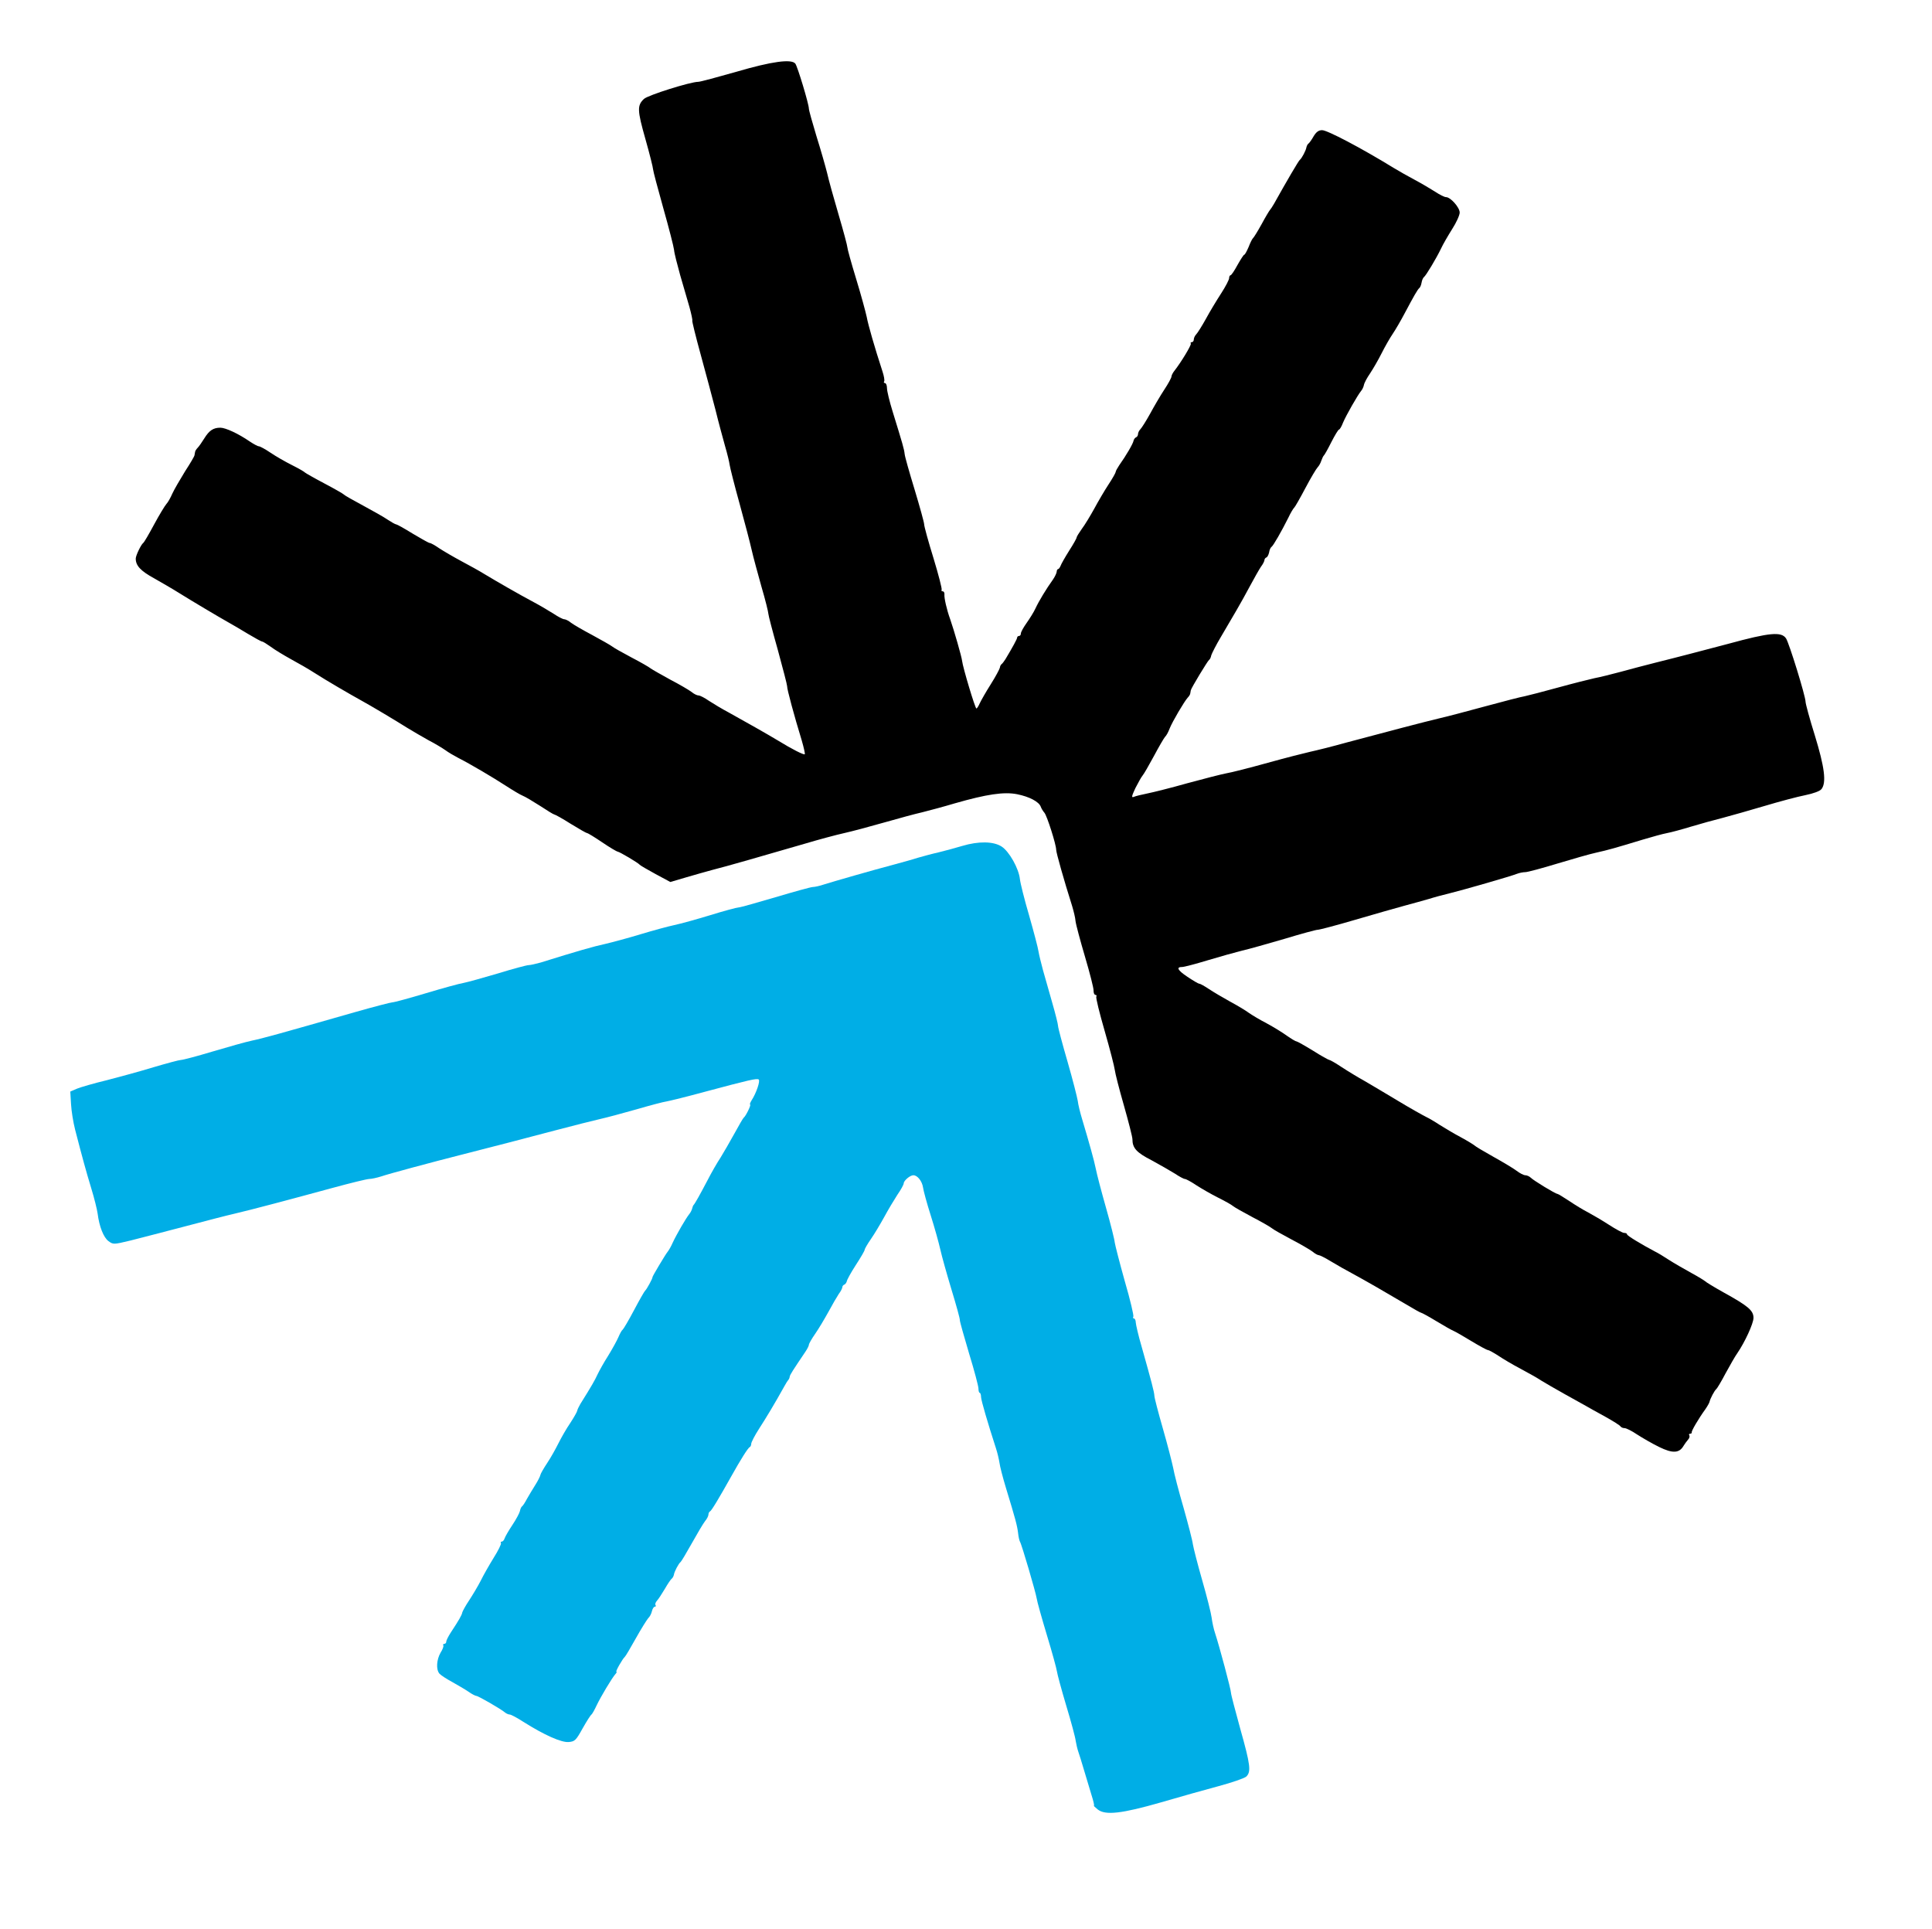
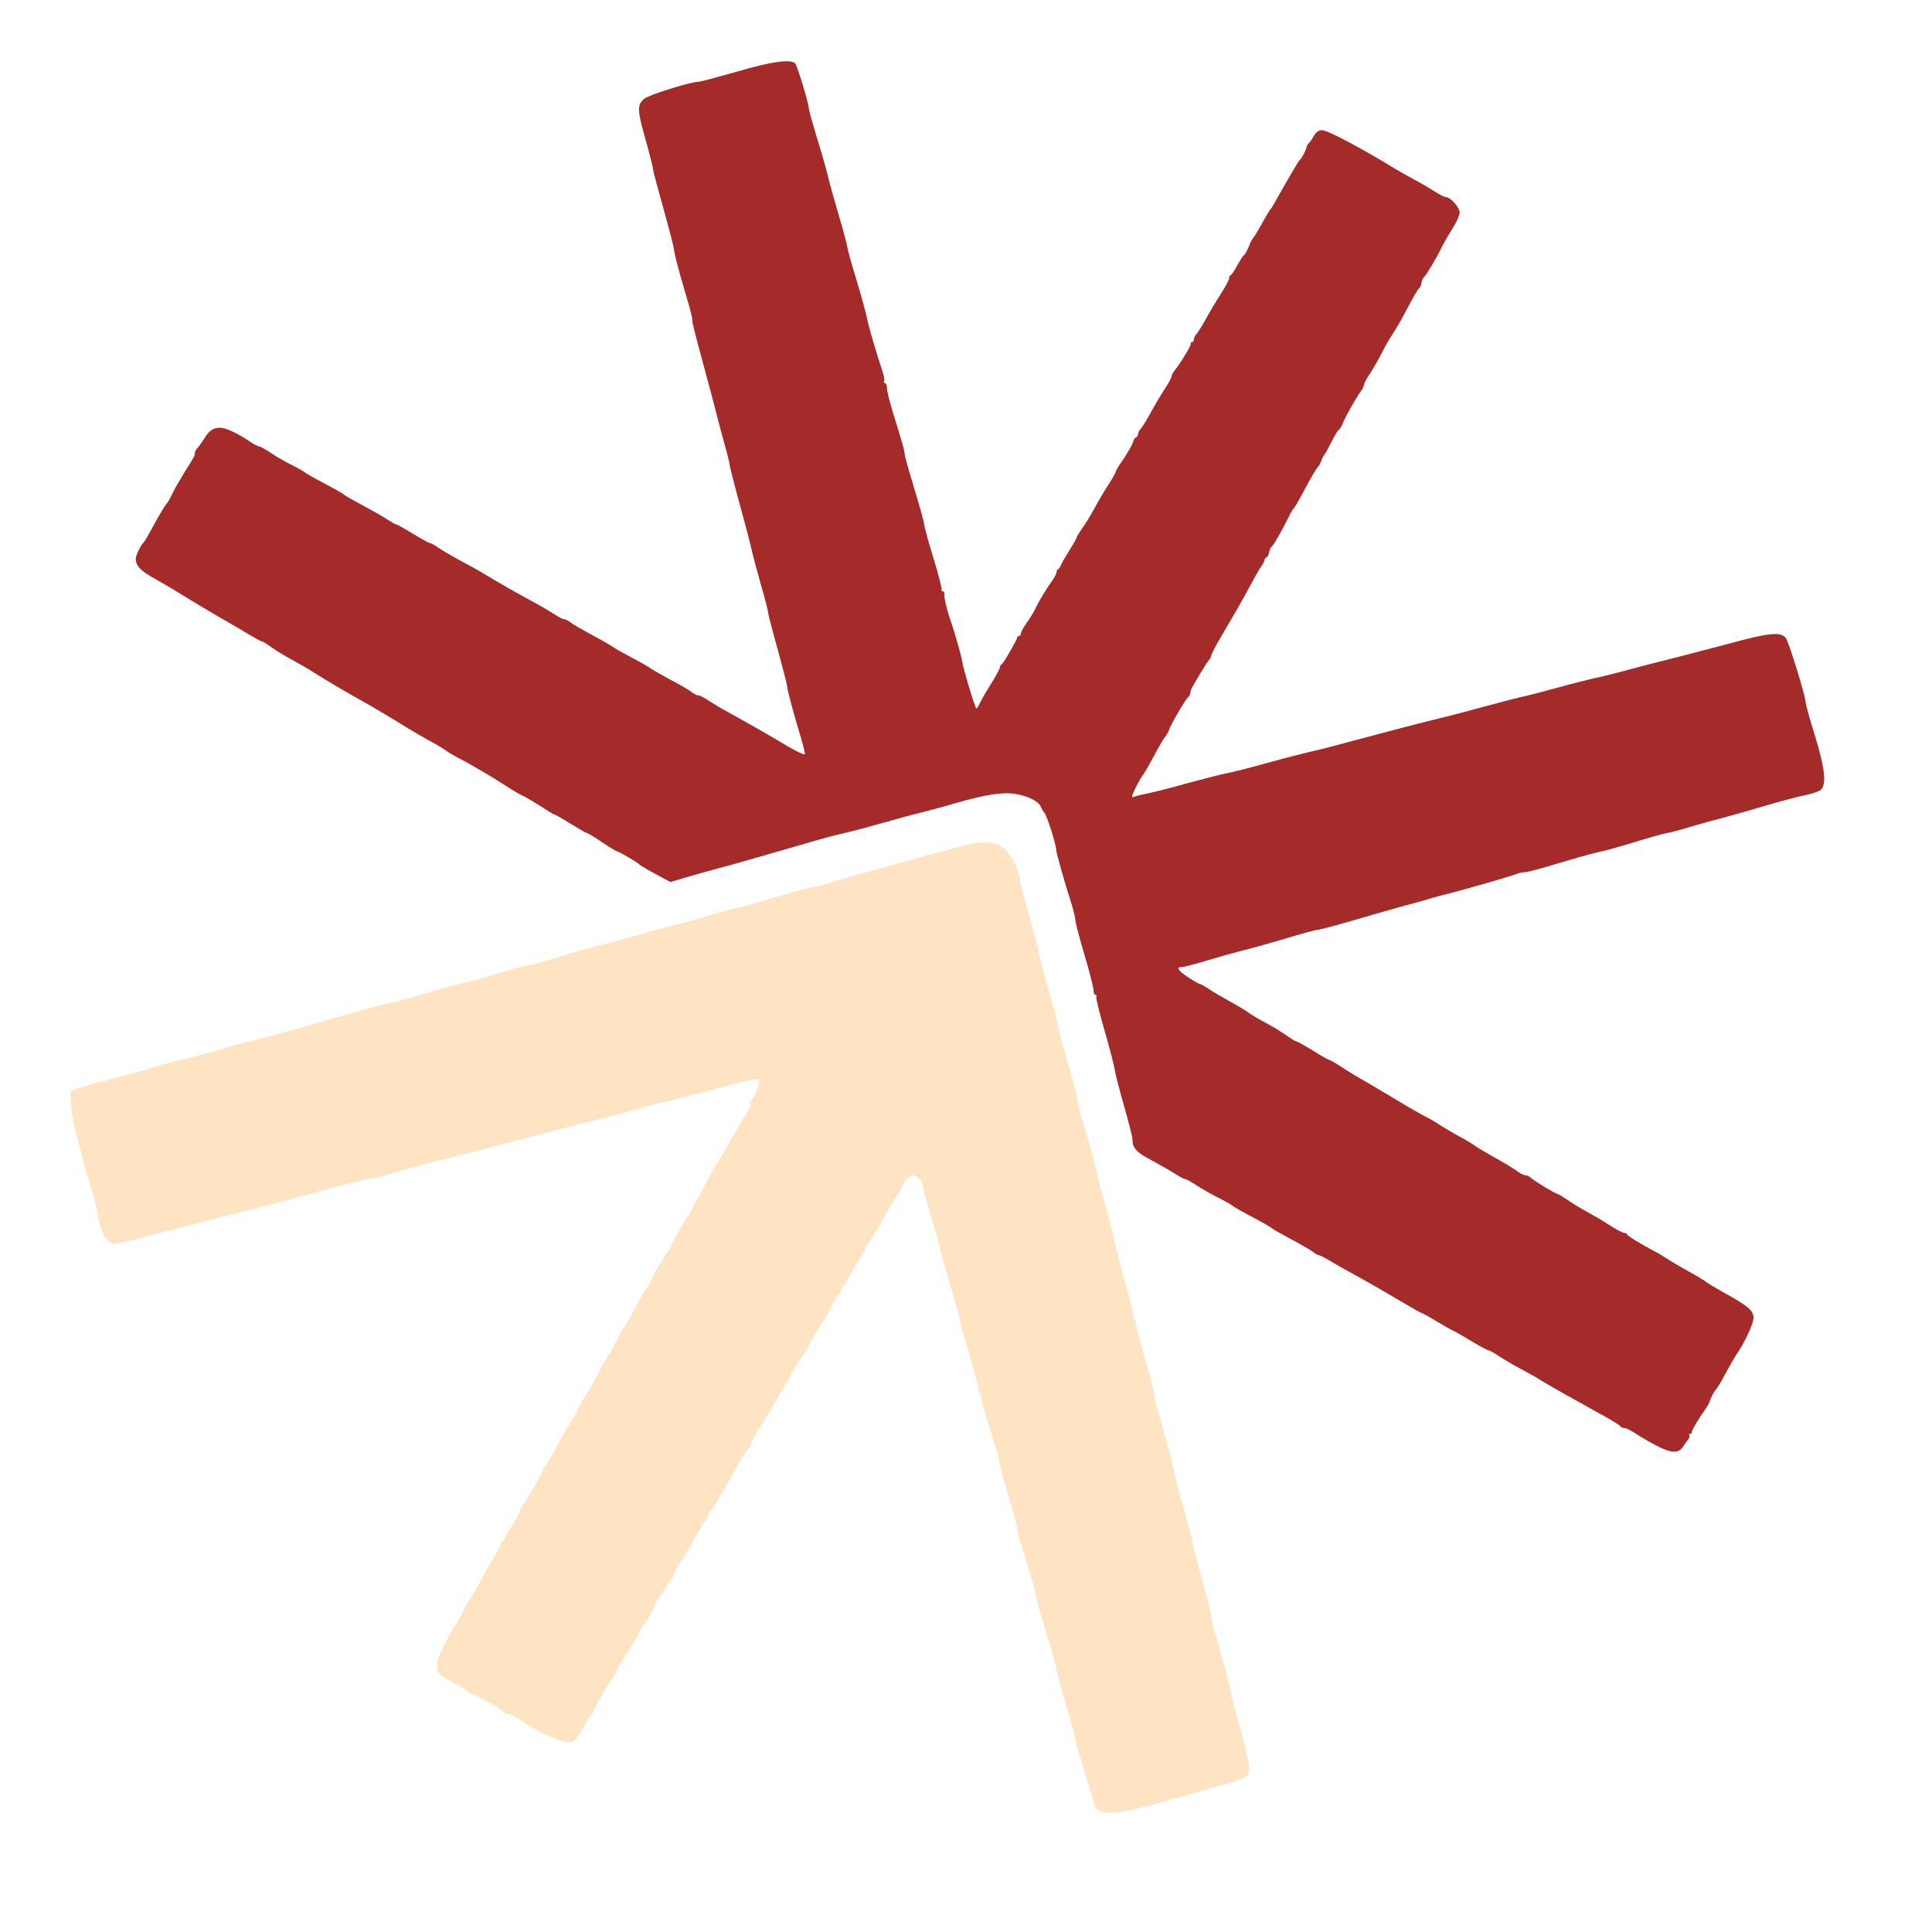
<svg xmlns="http://www.w3.org/2000/svg" version="1.0" width="1039pt" height="1037pt" viewBox="0 0 1039 1037" preserveAspectRatio="xMidYMid meet">
-   <g transform="translate(0,1037) scale(0.1,-0.1)" fill="#000000" stroke="none">
-     <path fill="#000000" d="M3960 9984 c-102 -29 -194 -54 -205 -54 -42 0 -271 -72 -292 -92 -37 -35 -36 -61 8 -216 23 -81 41 -154 41 -162 0 -8 25 -102 55 -209 30 -106 56 -207 58 -225 1 -17 17 -78 33 -136 17 -58 39 -135 50 -172 10 -37 17 -69 15 -72 -2 -2 18 -84 45 -182 27 -99 63 -233 80 -299 16 -66 40 -153 51 -193 12 -41 23 -86 25 -102 2 -15 26 -110 54 -211 28 -101 57 -213 65 -249 8 -36 32 -123 52 -195 21 -71 37 -137 37 -145 0 -8 23 -96 51 -195 27 -99 50 -187 50 -195 -1 -15 38 -159 79 -293 11 -38 18 -70 16 -73 -5 -5 -70 28 -143 73 -58 35 -173 100 -265 151 -36 19 -84 48 -107 63 -23 16 -48 29 -56 29 -8 0 -25 8 -38 19 -13 10 -64 40 -114 66 -49 27 -97 54 -105 60 -8 7 -55 34 -105 60 -49 26 -97 53 -105 60 -8 6 -55 33 -105 60 -49 26 -101 56 -114 66 -13 11 -30 19 -37 19 -7 0 -32 13 -56 29 -24 15 -72 44 -108 63 -79 42 -197 110 -265 151 -27 17 -84 48 -125 70 -41 22 -94 53 -117 68 -23 16 -46 29 -52 29 -5 0 -46 23 -91 50 -45 28 -85 50 -89 50 -5 0 -24 11 -44 24 -20 14 -80 48 -134 77 -54 29 -100 55 -103 59 -3 4 -50 31 -105 60 -55 29 -102 56 -105 59 -3 4 -34 22 -70 40 -36 18 -88 48 -116 67 -28 19 -56 34 -62 34 -6 0 -28 12 -49 26 -61 42 -130 74 -158 74 -38 0 -60 -15 -86 -57 -13 -21 -29 -44 -36 -51 -7 -7 -14 -18 -14 -23 -1 -5 -2 -13 -3 -17 0 -5 -23 -44 -51 -87 -27 -44 -58 -97 -68 -119 -10 -23 -24 -48 -32 -56 -8 -9 -38 -58 -66 -110 -28 -52 -54 -97 -59 -100 -11 -8 -40 -67 -40 -84 0 -38 26 -66 99 -106 42 -24 101 -58 131 -77 77 -48 217 -131 265 -158 22 -12 71 -41 109 -64 37 -22 71 -41 76 -41 4 0 25 -13 46 -28 21 -16 71 -46 109 -67 39 -21 96 -54 127 -74 64 -41 184 -111 258 -152 37 -20 177 -103 240 -143 30 -18 82 -49 115 -67 33 -17 73 -41 90 -53 16 -12 47 -30 70 -42 65 -33 185 -104 256 -150 37 -24 77 -48 90 -53 13 -5 55 -30 94 -55 38 -25 72 -46 76 -46 4 0 44 -22 88 -50 44 -27 84 -50 88 -50 5 0 42 -23 82 -50 41 -28 79 -50 83 -50 9 0 110 -60 118 -70 3 -4 41 -26 85 -50 l80 -43 85 25 c47 14 112 32 145 41 65 16 270 75 490 139 77 23 174 49 215 58 41 9 138 35 215 57 77 22 169 47 205 55 36 9 115 30 175 48 171 49 264 63 335 49 65 -13 117 -40 127 -67 3 -9 12 -24 20 -33 14 -17 63 -171 63 -199 0 -15 41 -161 86 -303 8 -27 17 -63 18 -80 2 -18 25 -104 51 -192 26 -88 47 -170 46 -182 0 -13 4 -23 10 -23 5 0 8 -4 5 -9 -4 -5 17 -89 45 -186 28 -97 52 -191 54 -208 2 -18 24 -104 49 -191 25 -88 46 -170 46 -182 0 -48 22 -72 104 -114 44 -24 100 -56 124 -71 24 -16 48 -29 54 -29 6 0 34 -15 62 -34 28 -18 80 -48 116 -66 36 -18 72 -38 80 -45 8 -7 56 -34 105 -60 50 -26 97 -53 105 -60 8 -7 56 -34 105 -60 50 -26 101 -56 114 -66 13 -11 28 -19 34 -19 5 0 35 -15 66 -34 31 -19 81 -47 111 -63 74 -40 188 -106 286 -164 45 -27 84 -49 88 -49 3 0 40 -20 81 -45 41 -25 82 -48 92 -52 10 -4 53 -29 96 -55 43 -26 83 -48 89 -48 5 0 30 -14 55 -30 25 -17 79 -49 121 -71 43 -23 93 -51 112 -64 19 -12 75 -44 123 -71 49 -27 100 -56 115 -64 15 -9 62 -35 104 -58 43 -24 80 -47 83 -53 4 -5 13 -9 22 -9 9 0 39 -15 67 -34 28 -18 81 -49 118 -67 73 -36 109 -34 132 6 6 10 17 25 24 33 7 7 10 18 7 23 -4 5 -1 9 4 9 6 0 10 3 9 8 -2 7 35 71 74 125 11 16 21 34 22 40 3 15 27 61 36 67 4 3 27 41 50 85 24 44 52 93 63 108 41 60 87 160 87 190 0 40 -29 64 -161 137 -52 29 -96 56 -99 60 -3 3 -36 24 -75 45 -38 21 -92 52 -120 70 -27 18 -62 39 -77 46 -70 37 -148 84 -148 91 0 5 -7 8 -16 8 -8 0 -45 20 -82 44 -37 24 -87 53 -111 66 -24 12 -70 40 -101 61 -32 21 -61 39 -65 39 -10 0 -127 71 -143 87 -7 7 -21 13 -29 13 -9 0 -30 11 -47 24 -17 13 -74 47 -126 76 -52 29 -97 56 -100 60 -3 3 -36 24 -75 45 -38 20 -89 51 -113 66 -24 16 -58 36 -75 44 -18 9 -84 46 -147 84 -63 38 -144 86 -180 107 -36 20 -92 54 -124 75 -33 22 -63 39 -67 39 -4 0 -44 22 -88 50 -44 27 -85 50 -89 50 -5 0 -28 14 -51 30 -23 17 -72 47 -109 67 -37 19 -80 45 -97 57 -16 12 -61 39 -100 60 -38 21 -89 51 -113 67 -24 16 -47 29 -52 29 -6 0 -34 17 -64 37 -54 36 -62 53 -28 53 10 0 71 16 137 36 66 20 149 43 185 52 36 8 138 37 227 63 89 27 170 49 179 49 10 0 101 24 203 54 102 30 222 64 266 76 44 12 103 28 130 36 28 9 77 22 110 30 81 20 334 93 363 105 13 5 33 9 45 9 12 0 90 21 172 46 83 25 177 52 210 59 63 14 102 25 250 70 50 15 108 31 130 35 22 4 81 20 130 35 50 15 126 36 170 47 44 12 145 40 225 64 80 24 178 50 219 58 44 9 79 22 87 33 27 35 16 118 -36 288 -28 89 -50 171 -50 181 0 30 -88 315 -105 341 -25 37 -87 32 -310 -29 -137 -36 -261 -69 -390 -101 -55 -14 -140 -36 -190 -50 -49 -13 -112 -29 -140 -34 -27 -6 -115 -28 -195 -50 -80 -22 -161 -43 -180 -47 -19 -3 -116 -28 -215 -55 -99 -27 -209 -56 -245 -64 -76 -18 -282 -72 -495 -129 -82 -23 -172 -45 -200 -51 -27 -6 -130 -32 -227 -59 -97 -27 -199 -53 -225 -57 -26 -5 -120 -29 -208 -53 -88 -25 -185 -49 -215 -55 -30 -6 -63 -14 -72 -18 -14 -6 -13 2 8 47 15 29 32 60 39 68 7 8 34 55 61 105 26 49 53 95 59 102 7 6 18 26 25 45 15 38 79 146 97 166 7 7 14 18 14 23 1 5 2 12 3 17 2 12 90 157 98 163 5 3 10 14 12 25 3 10 26 56 53 101 26 45 63 108 82 140 19 32 52 92 74 133 22 41 48 87 58 102 11 14 19 31 19 36 0 6 5 12 10 14 6 2 12 14 15 27 2 14 8 27 13 30 10 7 54 84 90 156 13 28 28 52 32 55 4 3 31 50 60 105 29 55 59 105 66 112 7 7 16 23 20 36 4 12 10 24 13 27 4 3 22 35 41 73 19 37 37 67 41 67 4 0 14 17 22 38 16 38 78 147 97 170 6 7 13 21 15 32 2 11 17 39 33 62 16 24 44 72 62 108 18 36 45 83 60 105 15 22 44 72 64 110 51 96 70 129 79 136 4 3 10 16 12 29 2 13 8 26 12 29 12 9 68 103 92 153 11 24 39 72 61 107 22 34 40 74 40 88 0 27 -49 83 -74 83 -8 0 -34 13 -58 29 -24 15 -72 44 -108 63 -36 19 -87 48 -115 65 -176 108 -357 203 -385 203 -18 0 -31 -9 -45 -32 -10 -18 -23 -36 -27 -39 -5 -3 -10 -12 -12 -20 -2 -17 -26 -62 -36 -69 -6 -4 -70 -113 -138 -235 -9 -16 -20 -32 -23 -35 -3 -3 -23 -36 -44 -75 -21 -38 -42 -72 -46 -75 -4 -3 -15 -24 -24 -48 -10 -23 -20 -42 -24 -42 -3 0 -19 -25 -36 -55 -16 -30 -33 -55 -37 -55 -4 0 -8 -7 -8 -16 0 -8 -19 -45 -43 -82 -24 -37 -61 -98 -82 -137 -21 -38 -45 -76 -52 -83 -7 -7 -13 -20 -13 -28 0 -8 -5 -14 -11 -14 -5 0 -8 -3 -5 -8 4 -7 -52 -100 -89 -147 -8 -10 -15 -24 -15 -30 0 -6 -17 -38 -39 -71 -21 -32 -55 -90 -76 -129 -21 -38 -45 -76 -52 -83 -7 -7 -13 -19 -13 -27 0 -7 -5 -15 -11 -17 -5 -2 -11 -10 -13 -18 -2 -15 -40 -80 -77 -132 -10 -15 -19 -31 -19 -36 0 -4 -17 -35 -39 -68 -21 -32 -55 -90 -76 -129 -21 -38 -51 -88 -67 -109 -15 -21 -28 -42 -28 -46 0 -5 -18 -37 -40 -71 -22 -35 -43 -72 -46 -81 -4 -10 -10 -18 -13 -18 -4 0 -8 -6 -8 -13 0 -7 -9 -27 -20 -43 -36 -50 -77 -118 -94 -155 -9 -20 -31 -55 -48 -79 -17 -24 -31 -49 -31 -57 0 -7 -4 -13 -10 -13 -5 0 -10 -4 -10 -9 0 -7 -24 -51 -63 -116 -7 -11 -16 -23 -20 -26 -5 -3 -9 -12 -10 -20 -2 -8 -23 -48 -49 -89 -26 -41 -52 -87 -59 -102 -7 -16 -15 -28 -18 -28 -7 0 -73 221 -77 256 -2 21 -43 164 -64 224 -19 52 -33 116 -31 133 1 9 -3 17 -9 17 -6 0 -9 4 -6 8 3 5 -17 82 -44 171 -28 90 -50 171 -50 181 0 10 -23 93 -51 186 -28 92 -53 179 -54 193 -3 27 -10 51 -64 226 -17 55 -31 112 -31 128 0 15 -5 27 -11 27 -5 0 -8 4 -4 9 3 5 -1 29 -9 53 -43 132 -77 250 -85 294 -6 28 -31 120 -57 205 -26 85 -47 161 -47 169 0 8 -21 87 -47 175 -26 88 -54 189 -62 225 -9 36 -34 124 -57 197 -22 73 -41 140 -41 149 0 24 -61 227 -73 242 -21 26 -126 12 -317 -44z" />
-     <path fill="#00aee6" d="M5175 5821 c-33 -10 -89 -25 -125 -34 -36 -8 -87 -22 -115 -30 -27 -9 -86 -25 -130 -37 -114 -30 -322 -90 -373 -106 -23 -8 -51 -14 -61 -14 -10 0 -100 -25 -201 -55 -101 -30 -190 -55 -199 -55 -8 0 -76 -18 -150 -41 -75 -23 -163 -47 -196 -54 -33 -7 -114 -29 -180 -49 -66 -20 -151 -43 -190 -52 -61 -13 -155 -40 -347 -100 -26 -7 -55 -14 -65 -14 -10 0 -85 -20 -166 -45 -81 -24 -164 -47 -185 -51 -20 -3 -111 -28 -201 -55 -90 -27 -171 -49 -180 -49 -8 0 -101 -24 -206 -54 -402 -115 -492 -140 -550 -152 -33 -7 -129 -34 -213 -59 -83 -25 -159 -45 -169 -45 -9 0 -76 -18 -147 -39 -72 -22 -186 -53 -252 -70 -67 -16 -139 -37 -159 -45 l-37 -16 4 -67 c2 -38 12 -99 22 -138 39 -151 59 -224 87 -316 16 -52 31 -113 34 -135 9 -71 32 -128 58 -148 26 -19 27 -19 119 3 51 13 183 47 293 76 110 29 229 60 265 68 91 21 312 80 525 138 99 27 189 49 201 49 11 0 40 6 65 14 44 15 268 75 429 116 177 45 331 85 505 131 99 26 209 54 245 62 36 8 124 32 195 52 72 21 144 40 160 42 17 3 111 26 210 53 232 62 274 72 285 65 10 -6 -13 -74 -38 -112 -8 -13 -11 -23 -8 -23 7 0 -23 -62 -34 -70 -4 -3 -26 -41 -50 -85 -24 -44 -58 -102 -75 -130 -18 -27 -49 -81 -69 -120 -43 -82 -69 -128 -76 -135 -3 -3 -6 -12 -8 -20 -2 -8 -9 -22 -16 -30 -17 -21 -67 -107 -88 -152 -9 -21 -22 -43 -28 -50 -12 -15 -82 -132 -81 -136 2 -5 -32 -67 -39 -72 -4 -3 -31 -50 -60 -105 -29 -55 -57 -102 -61 -105 -5 -3 -15 -21 -23 -40 -8 -19 -33 -64 -55 -100 -23 -36 -48 -81 -57 -100 -14 -31 -34 -66 -93 -160 -8 -14 -16 -30 -17 -37 -1 -6 -18 -36 -37 -65 -20 -29 -48 -78 -63 -108 -15 -30 -42 -79 -61 -107 -19 -29 -36 -58 -37 -65 -1 -7 -13 -31 -27 -53 -14 -22 -34 -56 -45 -75 -10 -19 -22 -38 -27 -41 -4 -3 -9 -14 -11 -25 -2 -10 -20 -44 -40 -74 -20 -30 -39 -63 -42 -72 -3 -10 -10 -18 -15 -18 -6 0 -8 -4 -5 -8 3 -5 -15 -41 -39 -79 -24 -39 -56 -95 -70 -124 -15 -29 -43 -76 -62 -105 -19 -28 -35 -58 -37 -65 -2 -14 -17 -40 -63 -110 -12 -19 -23 -40 -23 -47 0 -7 -5 -12 -11 -12 -5 0 -8 -4 -5 -8 3 -5 -4 -23 -15 -40 -21 -37 -25 -89 -6 -112 7 -8 37 -28 67 -44 30 -17 70 -40 89 -53 18 -13 38 -23 43 -23 10 0 135 -72 155 -90 7 -5 17 -10 24 -10 7 0 39 -17 73 -39 114 -72 205 -112 244 -109 33 3 39 8 75 73 22 39 43 72 48 75 4 3 17 26 28 50 22 46 81 145 101 168 6 6 8 12 5 12 -7 0 34 71 45 80 4 3 30 47 59 99 29 52 60 101 67 109 8 7 17 24 20 38 3 13 10 24 16 24 5 0 7 4 3 9 -3 5 1 15 8 23 7 7 26 36 42 63 16 28 33 53 38 56 4 3 9 12 11 20 2 17 26 62 36 69 4 3 31 48 60 100 29 52 61 106 71 119 11 13 19 29 19 37 0 7 4 14 8 16 8 3 48 70 117 193 47 84 88 150 97 153 4 2 8 10 8 18 0 8 19 45 43 82 38 59 81 130 135 227 9 17 19 32 22 35 3 3 6 10 7 17 2 11 15 31 85 135 10 15 18 31 18 36 0 6 15 32 33 58 19 27 51 81 72 119 21 39 46 82 56 97 11 14 19 31 19 36 0 6 5 12 11 14 5 2 11 10 13 18 1 8 23 48 49 88 26 40 47 76 47 81 0 5 15 31 33 57 19 27 51 81 72 119 21 39 53 92 71 120 19 27 34 55 34 61 0 15 34 44 52 44 22 0 47 -32 52 -66 2 -16 20 -83 41 -149 21 -66 44 -149 52 -185 8 -36 35 -132 60 -215 25 -82 46 -157 45 -165 0 -8 23 -89 50 -180 28 -91 50 -175 50 -187 0 -13 3 -23 7 -23 3 0 7 -10 7 -23 1 -20 36 -139 80 -275 8 -24 16 -59 19 -78 2 -18 18 -80 35 -136 51 -167 60 -201 65 -241 2 -21 7 -42 10 -47 10 -16 85 -273 90 -305 2 -16 27 -105 55 -198 28 -92 52 -180 54 -195 2 -15 24 -97 50 -184 26 -86 49 -171 51 -190 3 -18 9 -44 14 -58 5 -14 19 -59 31 -100 12 -41 30 -101 40 -133 10 -31 16 -57 13 -57 -3 0 6 -9 21 -21 41 -32 129 -22 341 39 99 29 238 68 309 87 71 19 137 42 148 51 27 26 23 62 -32 257 -27 98 -50 185 -50 194 0 17 -62 249 -85 319 -8 23 -16 61 -19 85 -3 24 -26 115 -51 202 -25 87 -47 174 -50 193 -2 19 -25 107 -50 196 -26 89 -51 185 -56 215 -6 29 -30 123 -55 210 -25 87 -46 167 -46 178 -1 20 -15 74 -69 265 -17 58 -30 115 -31 128 0 12 -5 22 -10 22 -5 0 -6 4 -3 10 3 5 -17 91 -46 190 -28 100 -52 194 -54 208 -1 15 -22 99 -47 187 -25 88 -50 183 -55 210 -10 49 -34 134 -73 265 -11 36 -22 81 -24 100 -3 19 -27 114 -55 211 -28 96 -51 183 -51 192 0 9 -14 65 -31 124 -17 60 -39 138 -50 176 -10 37 -21 82 -24 100 -2 17 -25 104 -50 192 -26 88 -48 177 -50 197 -6 58 -58 150 -99 176 -44 28 -124 29 -211 3z" />
+   <g transform="translate(0,1037) scale(0.1,-0.1)" fill="#a52a2a" stroke="none">
+     <path fill="##a52a2a" d="M3960 9984 c-102 -29 -194 -54 -205 -54 -42 0 -271 -72 -292 -92 -37 -35 -36 -61 8 -216 23 -81 41 -154 41 -162 0 -8 25 -102 55 -209 30 -106 56 -207 58 -225 1 -17 17 -78 33 -136 17 -58 39 -135 50 -172 10 -37 17 -69 15 -72 -2 -2 18 -84 45 -182 27 -99 63 -233 80 -299 16 -66 40 -153 51 -193 12 -41 23 -86 25 -102 2 -15 26 -110 54 -211 28 -101 57 -213 65 -249 8 -36 32 -123 52 -195 21 -71 37 -137 37 -145 0 -8 23 -96 51 -195 27 -99 50 -187 50 -195 -1 -15 38 -159 79 -293 11 -38 18 -70 16 -73 -5 -5 -70 28 -143 73 -58 35 -173 100 -265 151 -36 19 -84 48 -107 63 -23 16 -48 29 -56 29 -8 0 -25 8 -38 19 -13 10 -64 40 -114 66 -49 27 -97 54 -105 60 -8 7 -55 34 -105 60 -49 26 -97 53 -105 60 -8 6 -55 33 -105 60 -49 26 -101 56 -114 66 -13 11 -30 19 -37 19 -7 0 -32 13 -56 29 -24 15 -72 44 -108 63 -79 42 -197 110 -265 151 -27 17 -84 48 -125 70 -41 22 -94 53 -117 68 -23 16 -46 29 -52 29 -5 0 -46 23 -91 50 -45 28 -85 50 -89 50 -5 0 -24 11 -44 24 -20 14 -80 48 -134 77 -54 29 -100 55 -103 59 -3 4 -50 31 -105 60 -55 29 -102 56 -105 59 -3 4 -34 22 -70 40 -36 18 -88 48 -116 67 -28 19 -56 34 -62 34 -6 0 -28 12 -49 26 -61 42 -130 74 -158 74 -38 0 -60 -15 -86 -57 -13 -21 -29 -44 -36 -51 -7 -7 -14 -18 -14 -23 -1 -5 -2 -13 -3 -17 0 -5 -23 -44 -51 -87 -27 -44 -58 -97 -68 -119 -10 -23 -24 -48 -32 -56 -8 -9 -38 -58 -66 -110 -28 -52 -54 -97 -59 -100 -11 -8 -40 -67 -40 -84 0 -38 26 -66 99 -106 42 -24 101 -58 131 -77 77 -48 217 -131 265 -158 22 -12 71 -41 109 -64 37 -22 71 -41 76 -41 4 0 25 -13 46 -28 21 -16 71 -46 109 -67 39 -21 96 -54 127 -74 64 -41 184 -111 258 -152 37 -20 177 -103 240 -143 30 -18 82 -49 115 -67 33 -17 73 -41 90 -53 16 -12 47 -30 70 -42 65 -33 185 -104 256 -150 37 -24 77 -48 90 -53 13 -5 55 -30 94 -55 38 -25 72 -46 76 -46 4 0 44 -22 88 -50 44 -27 84 -50 88 -50 5 0 42 -23 82 -50 41 -28 79 -50 83 -50 9 0 110 -60 118 -70 3 -4 41 -26 85 -50 l80 -43 85 25 c47 14 112 32 145 41 65 16 270 75 490 139 77 23 174 49 215 58 41 9 138 35 215 57 77 22 169 47 205 55 36 9 115 30 175 48 171 49 264 63 335 49 65 -13 117 -40 127 -67 3 -9 12 -24 20 -33 14 -17 63 -171 63 -199 0 -15 41 -161 86 -303 8 -27 17 -63 18 -80 2 -18 25 -104 51 -192 26 -88 47 -170 46 -182 0 -13 4 -23 10 -23 5 0 8 -4 5 -9 -4 -5 17 -89 45 -186 28 -97 52 -191 54 -208 2 -18 24 -104 49 -191 25 -88 46 -170 46 -182 0 -48 22 -72 104 -114 44 -24 100 -56 124 -71 24 -16 48 -29 54 -29 6 0 34 -15 62 -34 28 -18 80 -48 116 -66 36 -18 72 -38 80 -45 8 -7 56 -34 105 -60 50 -26 97 -53 105 -60 8 -7 56 -34 105 -60 50 -26 101 -56 114 -66 13 -11 28 -19 34 -19 5 0 35 -15 66 -34 31 -19 81 -47 111 -63 74 -40 188 -106 286 -164 45 -27 84 -49 88 -49 3 0 40 -20 81 -45 41 -25 82 -48 92 -52 10 -4 53 -29 96 -55 43 -26 83 -48 89 -48 5 0 30 -14 55 -30 25 -17 79 -49 121 -71 43 -23 93 -51 112 -64 19 -12 75 -44 123 -71 49 -27 100 -56 115 -64 15 -9 62 -35 104 -58 43 -24 80 -47 83 -53 4 -5 13 -9 22 -9 9 0 39 -15 67 -34 28 -18 81 -49 118 -67 73 -36 109 -34 132 6 6 10 17 25 24 33 7 7 10 18 7 23 -4 5 -1 9 4 9 6 0 10 3 9 8 -2 7 35 71 74 125 11 16 21 34 22 40 3 15 27 61 36 67 4 3 27 41 50 85 24 44 52 93 63 108 41 60 87 160 87 190 0 40 -29 64 -161 137 -52 29 -96 56 -99 60 -3 3 -36 24 -75 45 -38 21 -92 52 -120 70 -27 18 -62 39 -77 46 -70 37 -148 84 -148 91 0 5 -7 8 -16 8 -8 0 -45 20 -82 44 -37 24 -87 53 -111 66 -24 12 -70 40 -101 61 -32 21 -61 39 -65 39 -10 0 -127 71 -143 87 -7 7 -21 13 -29 13 -9 0 -30 11 -47 24 -17 13 -74 47 -126 76 -52 29 -97 56 -100 60 -3 3 -36 24 -75 45 -38 20 -89 51 -113 66 -24 16 -58 36 -75 44 -18 9 -84 46 -147 84 -63 38 -144 86 -180 107 -36 20 -92 54 -124 75 -33 22 -63 39 -67 39 -4 0 -44 22 -88 50 -44 27 -85 50 -89 50 -5 0 -28 14 -51 30 -23 17 -72 47 -109 67 -37 19 -80 45 -97 57 -16 12 -61 39 -100 60 -38 21 -89 51 -113 67 -24 16 -47 29 -52 29 -6 0 -34 17 -64 37 -54 36 -62 53 -28 53 10 0 71 16 137 36 66 20 149 43 185 52 36 8 138 37 227 63 89 27 170 49 179 49 10 0 101 24 203 54 102 30 222 64 266 76 44 12 103 28 130 36 28 9 77 22 110 30 81 20 334 93 363 105 13 5 33 9 45 9 12 0 90 21 172 46 83 25 177 52 210 59 63 14 102 25 250 70 50 15 108 31 130 35 22 4 81 20 130 35 50 15 126 36 170 47 44 12 145 40 225 64 80 24 178 50 219 58 44 9 79 22 87 33 27 35 16 118 -36 288 -28 89 -50 171 -50 181 0 30 -88 315 -105 341 -25 37 -87 32 -310 -29 -137 -36 -261 -69 -390 -101 -55 -14 -140 -36 -190 -50 -49 -13 -112 -29 -140 -34 -27 -6 -115 -28 -195 -50 -80 -22 -161 -43 -180 -47 -19 -3 -116 -28 -215 -55 -99 -27 -209 -56 -245 -64 -76 -18 -282 -72 -495 -129 -82 -23 -172 -45 -200 -51 -27 -6 -130 -32 -227 -59 -97 -27 -199 -53 -225 -57 -26 -5 -120 -29 -208 -53 -88 -25 -185 -49 -215 -55 -30 -6 -63 -14 -72 -18 -14 -6 -13 2 8 47 15 29 32 60 39 68 7 8 34 55 61 105 26 49 53 95 59 102 7 6 18 26 25 45 15 38 79 146 97 166 7 7 14 18 14 23 1 5 2 12 3 17 2 12 90 157 98 163 5 3 10 14 12 25 3 10 26 56 53 101 26 45 63 108 82 140 19 32 52 92 74 133 22 41 48 87 58 102 11 14 19 31 19 36 0 6 5 12 10 14 6 2 12 14 15 27 2 14 8 27 13 30 10 7 54 84 90 156 13 28 28 52 32 55 4 3 31 50 60 105 29 55 59 105 66 112 7 7 16 23 20 36 4 12 10 24 13 27 4 3 22 35 41 73 19 37 37 67 41 67 4 0 14 17 22 38 16 38 78 147 97 170 6 7 13 21 15 32 2 11 17 39 33 62 16 24 44 72 62 108 18 36 45 83 60 105 15 22 44 72 64 110 51 96 70 129 79 136 4 3 10 16 12 29 2 13 8 26 12 29 12 9 68 103 92 153 11 24 39 72 61 107 22 34 40 74 40 88 0 27 -49 83 -74 83 -8 0 -34 13 -58 29 -24 15 -72 44 -108 63 -36 19 -87 48 -115 65 -176 108 -357 203 -385 203 -18 0 -31 -9 -45 -32 -10 -18 -23 -36 -27 -39 -5 -3 -10 -12 -12 -20 -2 -17 -26 -62 -36 -69 -6 -4 -70 -113 -138 -235 -9 -16 -20 -32 -23 -35 -3 -3 -23 -36 -44 -75 -21 -38 -42 -72 -46 -75 -4 -3 -15 -24 -24 -48 -10 -23 -20 -42 -24 -42 -3 0 -19 -25 -36 -55 -16 -30 -33 -55 -37 -55 -4 0 -8 -7 -8 -16 0 -8 -19 -45 -43 -82 -24 -37 -61 -98 -82 -137 -21 -38 -45 -76 -52 -83 -7 -7 -13 -20 -13 -28 0 -8 -5 -14 -11 -14 -5 0 -8 -3 -5 -8 4 -7 -52 -100 -89 -147 -8 -10 -15 -24 -15 -30 0 -6 -17 -38 -39 -71 -21 -32 -55 -90 -76 -129 -21 -38 -45 -76 -52 -83 -7 -7 -13 -19 -13 -27 0 -7 -5 -15 -11 -17 -5 -2 -11 -10 -13 -18 -2 -15 -40 -80 -77 -132 -10 -15 -19 -31 -19 -36 0 -4 -17 -35 -39 -68 -21 -32 -55 -90 -76 -129 -21 -38 -51 -88 -67 -109 -15 -21 -28 -42 -28 -46 0 -5 -18 -37 -40 -71 -22 -35 -43 -72 -46 -81 -4 -10 -10 -18 -13 -18 -4 0 -8 -6 -8 -13 0 -7 -9 -27 -20 -43 -36 -50 -77 -118 -94 -155 -9 -20 -31 -55 -48 -79 -17 -24 -31 -49 -31 -57 0 -7 -4 -13 -10 -13 -5 0 -10 -4 -10 -9 0 -7 -24 -51 -63 -116 -7 -11 -16 -23 -20 -26 -5 -3 -9 -12 -10 -20 -2 -8 -23 -48 -49 -89 -26 -41 -52 -87 -59 -102 -7 -16 -15 -28 -18 -28 -7 0 -73 221 -77 256 -2 21 -43 164 -64 224 -19 52 -33 116 -31 133 1 9 -3 17 -9 17 -6 0 -9 4 -6 8 3 5 -17 82 -44 171 -28 90 -50 171 -50 181 0 10 -23 93 -51 186 -28 92 -53 179 -54 193 -3 27 -10 51 -64 226 -17 55 -31 112 -31 128 0 15 -5 27 -11 27 -5 0 -8 4 -4 9 3 5 -1 29 -9 53 -43 132 -77 250 -85 294 -6 28 -31 120 -57 205 -26 85 -47 161 -47 169 0 8 -21 87 -47 175 -26 88 -54 189 -62 225 -9 36 -34 124 -57 197 -22 73 -41 140 -41 149 0 24 -61 227 -73 242 -21 26 -126 12 -317 -44z" />
+     <path fill="#ffe4c4" d="M5175 5821 c-33 -10 -89 -25 -125 -34 -36 -8 -87 -22 -115 -30 -27 -9 -86 -25 -130 -37 -114 -30 -322 -90 -373 -106 -23 -8 -51 -14 -61 -14 -10 0 -100 -25 -201 -55 -101 -30 -190 -55 -199 -55 -8 0 -76 -18 -150 -41 -75 -23 -163 -47 -196 -54 -33 -7 -114 -29 -180 -49 -66 -20 -151 -43 -190 -52 -61 -13 -155 -40 -347 -100 -26 -7 -55 -14 -65 -14 -10 0 -85 -20 -166 -45 -81 -24 -164 -47 -185 -51 -20 -3 -111 -28 -201 -55 -90 -27 -171 -49 -180 -49 -8 0 -101 -24 -206 -54 -402 -115 -492 -140 -550 -152 -33 -7 -129 -34 -213 -59 -83 -25 -159 -45 -169 -45 -9 0 -76 -18 -147 -39 -72 -22 -186 -53 -252 -70 -67 -16 -139 -37 -159 -45 l-37 -16 4 -67 c2 -38 12 -99 22 -138 39 -151 59 -224 87 -316 16 -52 31 -113 34 -135 9 -71 32 -128 58 -148 26 -19 27 -19 119 3 51 13 183 47 293 76 110 29 229 60 265 68 91 21 312 80 525 138 99 27 189 49 201 49 11 0 40 6 65 14 44 15 268 75 429 116 177 45 331 85 505 131 99 26 209 54 245 62 36 8 124 32 195 52 72 21 144 40 160 42 17 3 111 26 210 53 232 62 274 72 285 65 10 -6 -13 -74 -38 -112 -8 -13 -11 -23 -8 -23 7 0 -23 -62 -34 -70 -4 -3 -26 -41 -50 -85 -24 -44 -58 -102 -75 -130 -18 -27 -49 -81 -69 -120 -43 -82 -69 -128 -76 -135 -3 -3 -6 -12 -8 -20 -2 -8 -9 -22 -16 -30 -17 -21 -67 -107 -88 -152 -9 -21 -22 -43 -28 -50 -12 -15 -82 -132 -81 -136 2 -5 -32 -67 -39 -72 -4 -3 -31 -50 -60 -105 -29 -55 -57 -102 -61 -105 -5 -3 -15 -21 -23 -40 -8 -19 -33 -64 -55 -100 -23 -36 -48 -81 -57 -100 -14 -31 -34 -66 -93 -160 -8 -14 -16 -30 -17 -37 -1 -6 -18 -36 -37 -65 -20 -29 -48 -78 -63 -108 -15 -30 -42 -79 -61 -107 -19 -29 -36 -58 -37 -65 -1 -7 -13 -31 -27 -53 -14 -22 -34 -56 -45 -75 -10 -19 -22 -38 -27 -41 -4 -3 -9 -14 -11 -25 -2 -10 -20 -44 -40 -74 -20 -30 -39 -63 -42 -72 -3 -10 -10 -18 -15 -18 -6 0 -8 -4 -5 -8 3 -5 -15 -41 -39 -79 -24 -39 -56 -95 -70 -124 -15 -29 -43 -76 -62 -105 -19 -28 -35 -58 -37 -65 -2 -14 -17 -40 -63 -110 -12 -19 -23 -40 -23 -47 0 -7 -5 -12 -11 -12 -5 0 -8 -4 -5 -8 3 -5 -4 -23 -15 -40 -21 -37 -25 -89 -6 -112 7 -8 37 -28 67 -44 30 -17 70 -40 89 -53 18 -13 38 -23 43 -23 10 0 135 -72 155 -90 7 -5 17 -10 24 -10 7 0 39 -17 73 -39 114 -72 205 -112 244 -109 33 3 39 8 75 73 22 39 43 72 48 75 4 3 17 26 28 50 22 46 81 145 101 168 6 6 8 12 5 12 -7 0 34 71 45 80 4 3 30 47 59 99 29 52 60 101 67 109 8 7 17 24 20 38 3 13 10 24 16 24 5 0 7 4 3 9 -3 5 1 15 8 23 7 7 26 36 42 63 16 28 33 53 38 56 4 3 9 12 11 20 2 17 26 62 36 69 4 3 31 48 60 100 29 52 61 106 71 119 11 13 19 29 19 37 0 7 4 14 8 16 8 3 48 70 117 193 47 84 88 150 97 153 4 2 8 10 8 18 0 8 19 45 43 82 38 59 81 130 135 227 9 17 19 32 22 35 3 3 6 10 7 17 2 11 15 31 85 135 10 15 18 31 18 36 0 6 15 32 33 58 19 27 51 81 72 119 21 39 46 82 56 97 11 14 19 31 19 36 0 6 5 12 11 14 5 2 11 10 13 18 1 8 23 48 49 88 26 40 47 76 47 81 0 5 15 31 33 57 19 27 51 81 72 119 21 39 53 92 71 120 19 27 34 55 34 61 0 15 34 44 52 44 22 0 47 -32 52 -66 2 -16 20 -83 41 -149 21 -66 44 -149 52 -185 8 -36 35 -132 60 -215 25 -82 46 -157 45 -165 0 -8 23 -89 50 -180 28 -91 50 -175 50 -187 0 -13 3 -23 7 -23 3 0 7 -10 7 -23 1 -20 36 -139 80 -275 8 -24 16 -59 19 -78 2 -18 18 -80 35 -136 51 -167 60 -201 65 -241 2 -21 7 -42 10 -47 10 -16 85 -273 90 -305 2 -16 27 -105 55 -198 28 -92 52 -180 54 -195 2 -15 24 -97 50 -184 26 -86 49 -171 51 -190 3 -18 9 -44 14 -58 5 -14 19 -59 31 -100 12 -41 30 -101 40 -133 10 -31 16 -57 13 -57 -3 0 6 -9 21 -21 41 -32 129 -22 341 39 99 29 238 68 309 87 71 19 137 42 148 51 27 26 23 62 -32 257 -27 98 -50 185 -50 194 0 17 -62 249 -85 319 -8 23 -16 61 -19 85 -3 24 -26 115 -51 202 -25 87 -47 174 -50 193 -2 19 -25 107 -50 196 -26 89 -51 185 -56 215 -6 29 -30 123 -55 210 -25 87 -46 167 -46 178 -1 20 -15 74 -69 265 -17 58 -30 115 -31 128 0 12 -5 22 -10 22 -5 0 -6 4 -3 10 3 5 -17 91 -46 190 -28 100 -52 194 -54 208 -1 15 -22 99 -47 187 -25 88 -50 183 -55 210 -10 49 -34 134 -73 265 -11 36 -22 81 -24 100 -3 19 -27 114 -55 211 -28 96 -51 183 -51 192 0 9 -14 65 -31 124 -17 60 -39 138 -50 176 -10 37 -21 82 -24 100 -2 17 -25 104 -50 192 -26 88 -48 177 -50 197 -6 58 -58 150 -99 176 -44 28 -124 29 -211 3z" />
  </g>
</svg>
